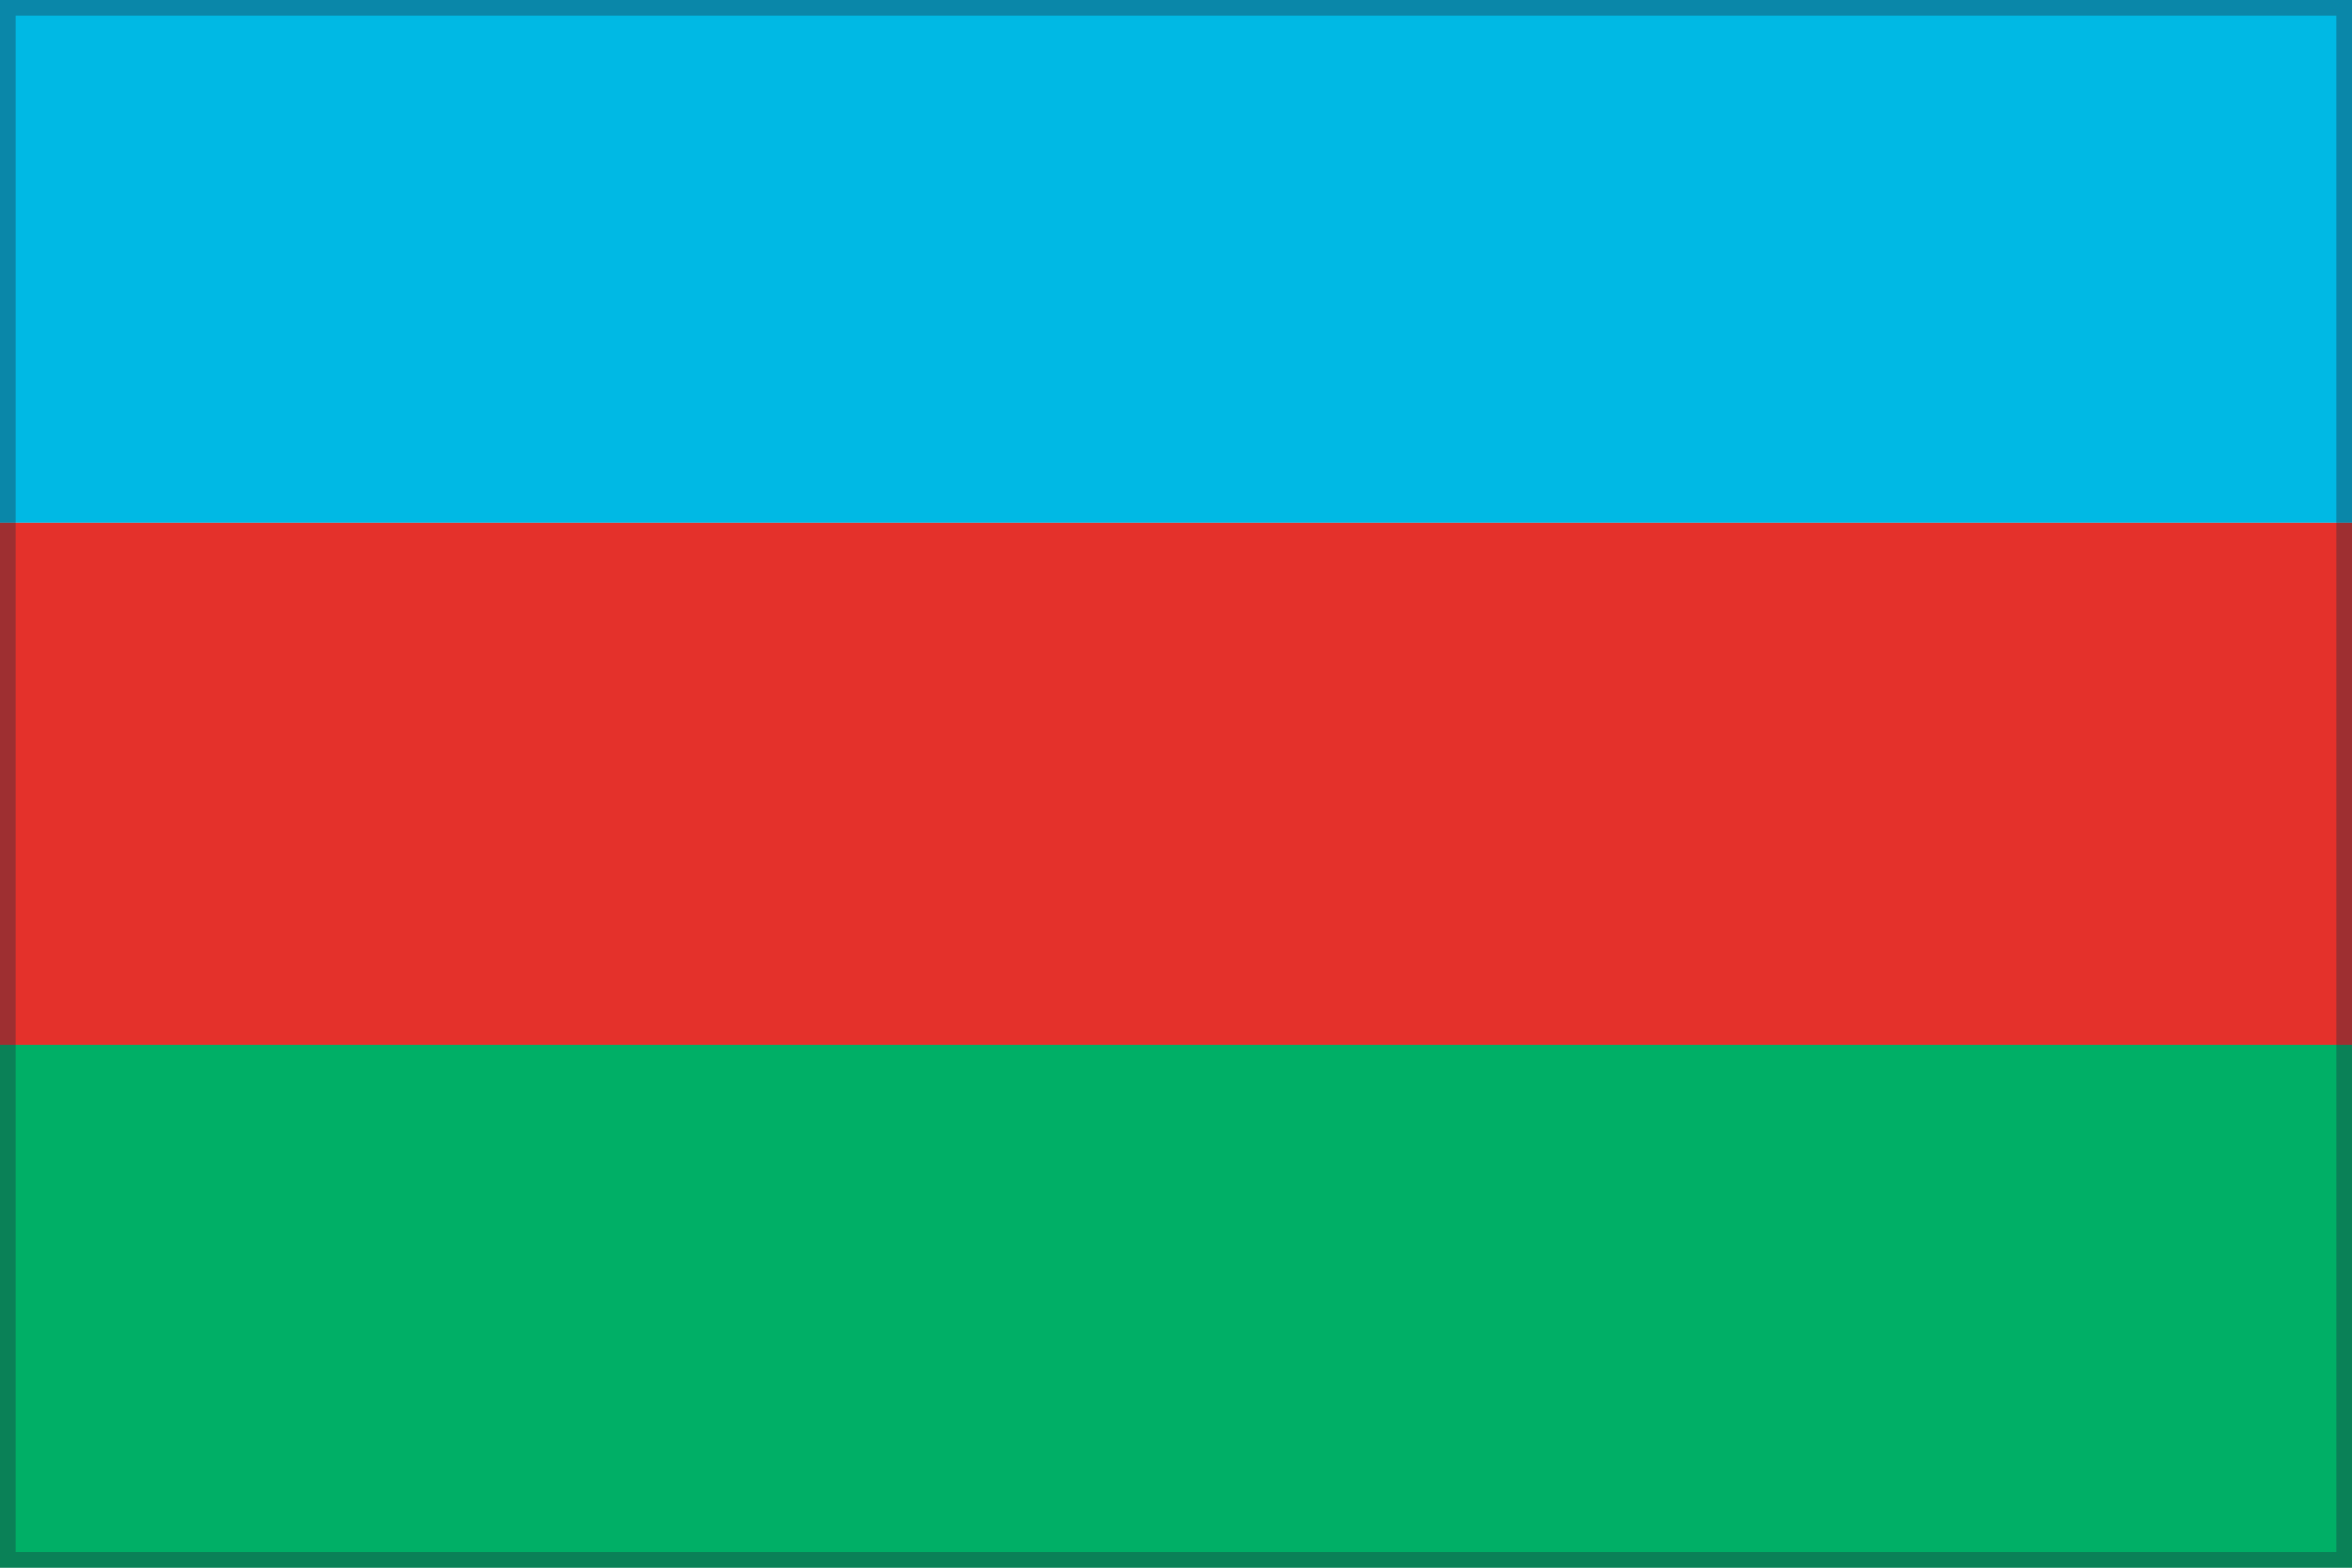
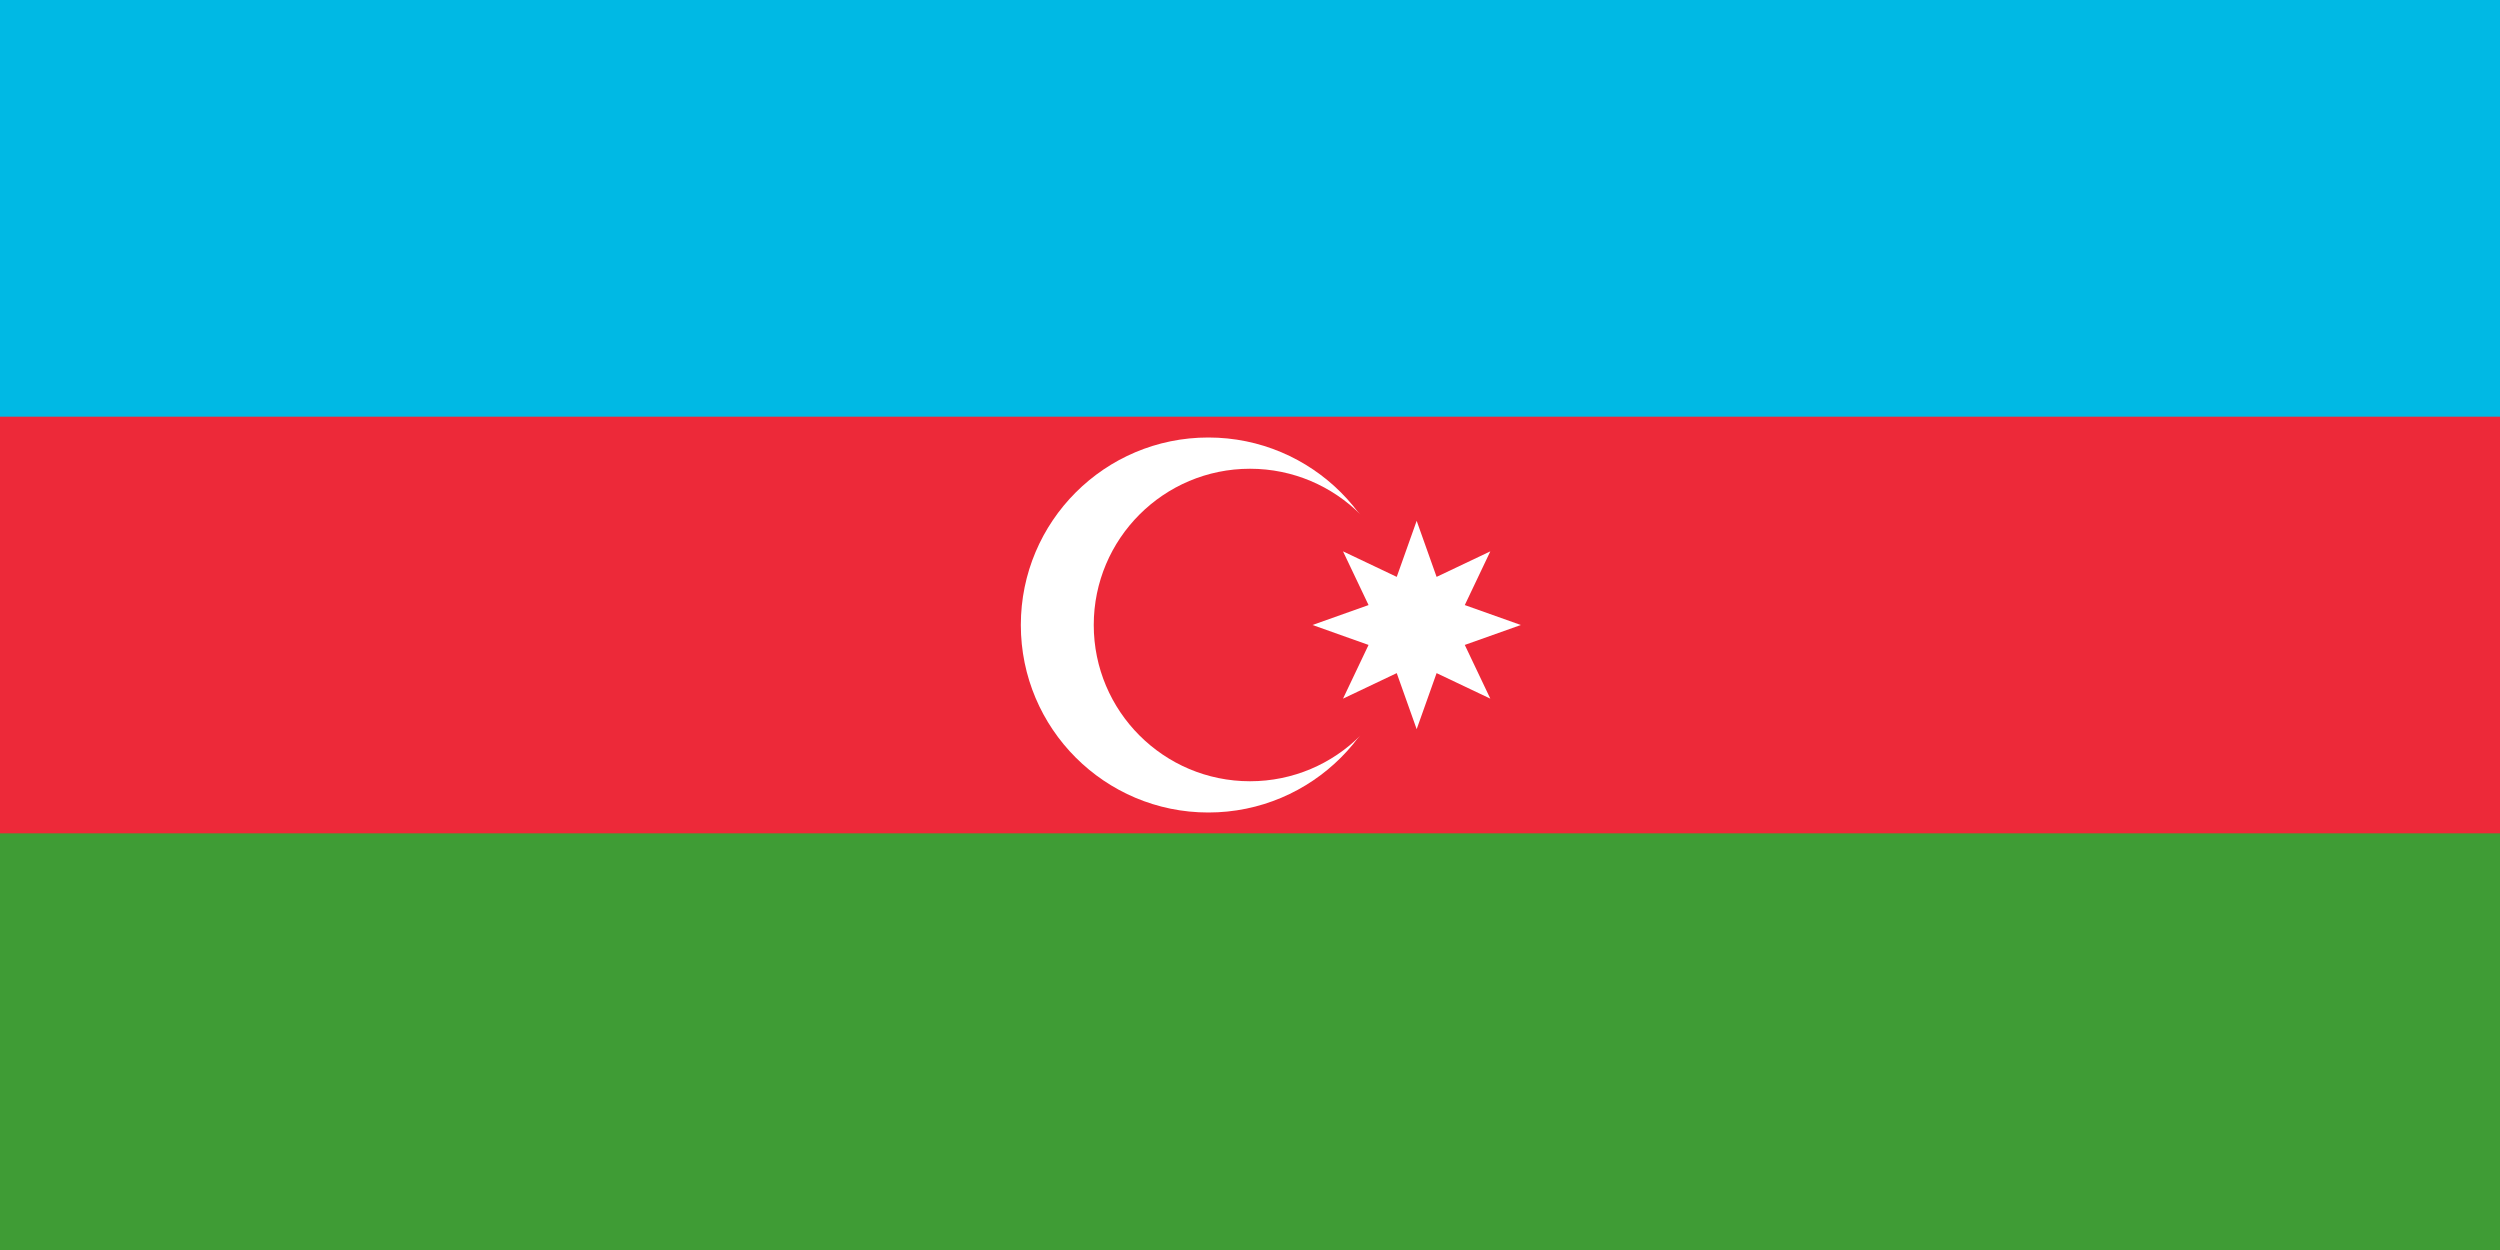
- <svg xmlns="http://www.w3.org/2000/svg" viewBox="0 0 300 200" width="300" height="200" preserveAspectRatio="xMidYMid meet">
-   <rect x="0" y="0.0" width="300" height="66.7" fill="#00B9E4" />
-   <rect x="0" y="66.7" width="300" height="66.7" fill="#E4312B" />
-   <rect x="0" y="133.3" width="300" height="66.7" fill="#00AF66" />
-   <rect x="1" y="1" width="298" height="198" fill="none" stroke="rgba(30,45,60,0.35)" stroke-width="2" />
+ <svg xmlns="http://www.w3.org/2000/svg" viewBox="0 0 1200 600">
+   <path fill="#3f9c35" d="M0 0h1200v600H0z" />
+   <path fill="#ed2939" d="M0 0h1200v400H0z" />
+   <path fill="#00b9e4" d="M0 0h1200v200H0z" />
+   <circle cx="580" cy="300" r="90" fill="#fff" />
+   <circle cx="600" cy="300" r="75" fill="#ed2939" />
+   <path d="M680 250l9.567 26.903 25.788-12.258-12.258 25.788L730 300l-26.903 9.567 12.258 25.788-25.788-12.258L680 350l-9.567-26.903-25.788 12.258 12.258-25.788L630 300l26.903-9.567-12.258-25.788 25.788 12.258L680 250z" fill="#fff" />
</svg>
